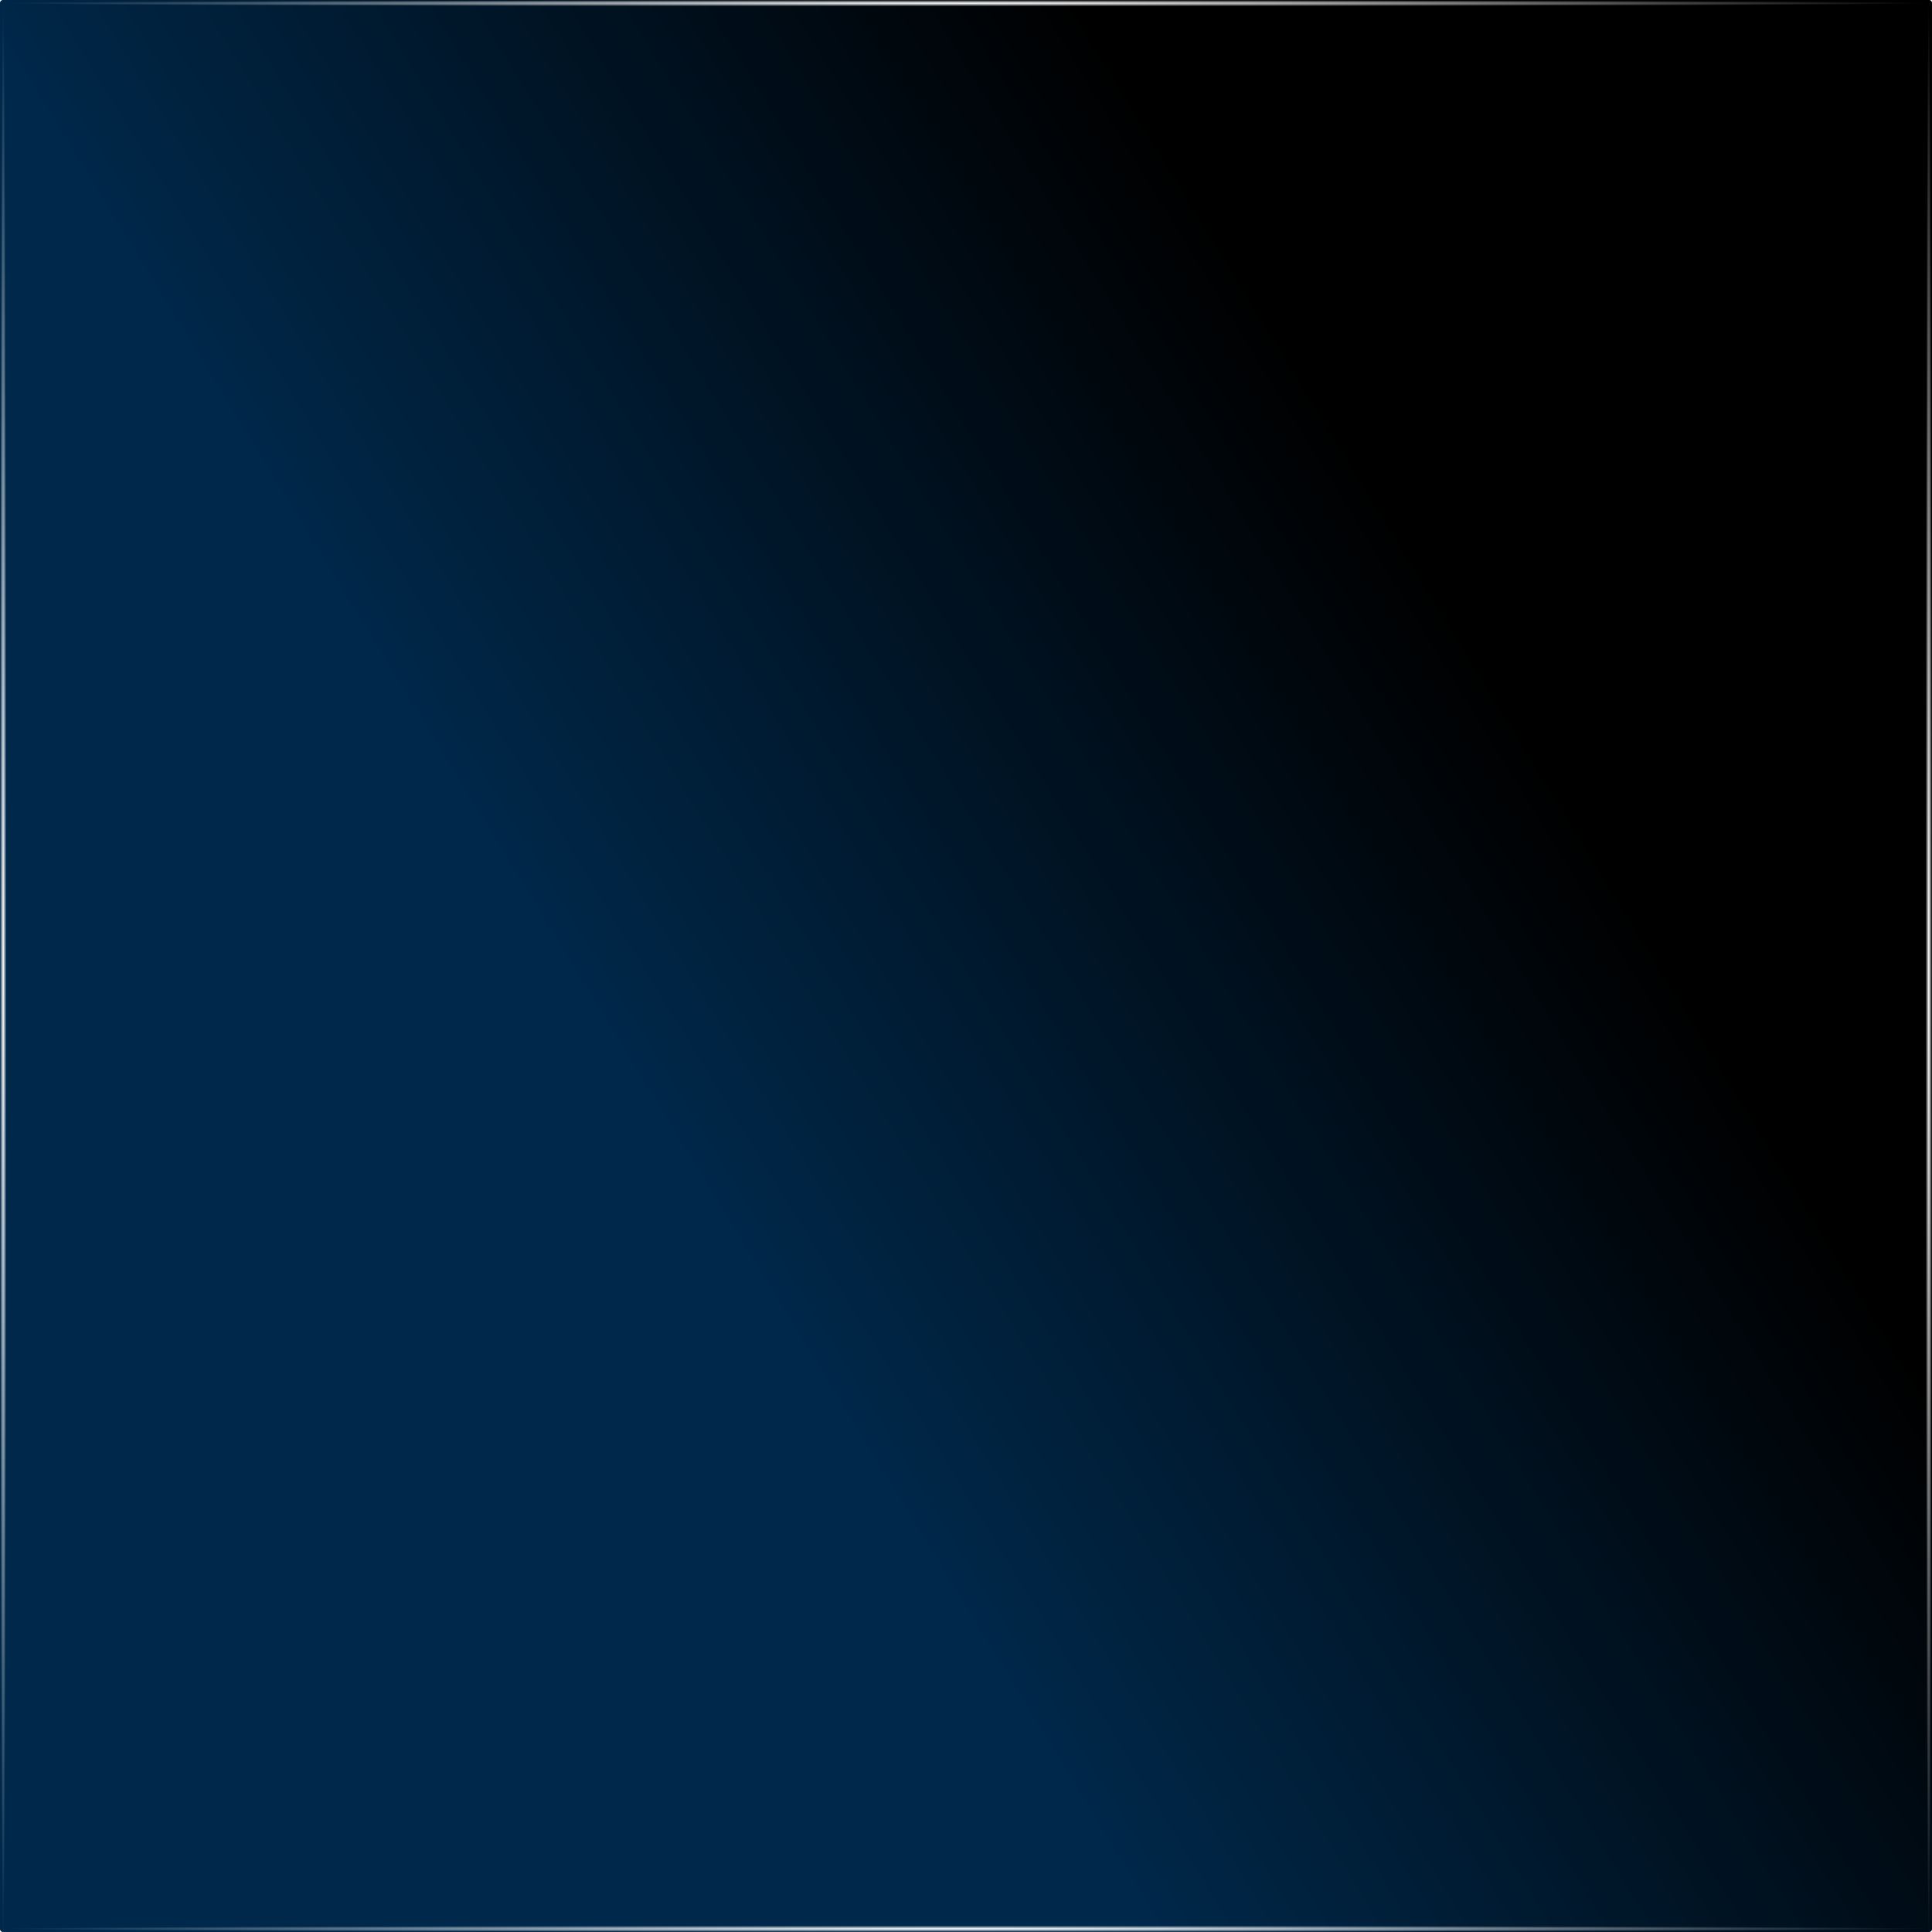
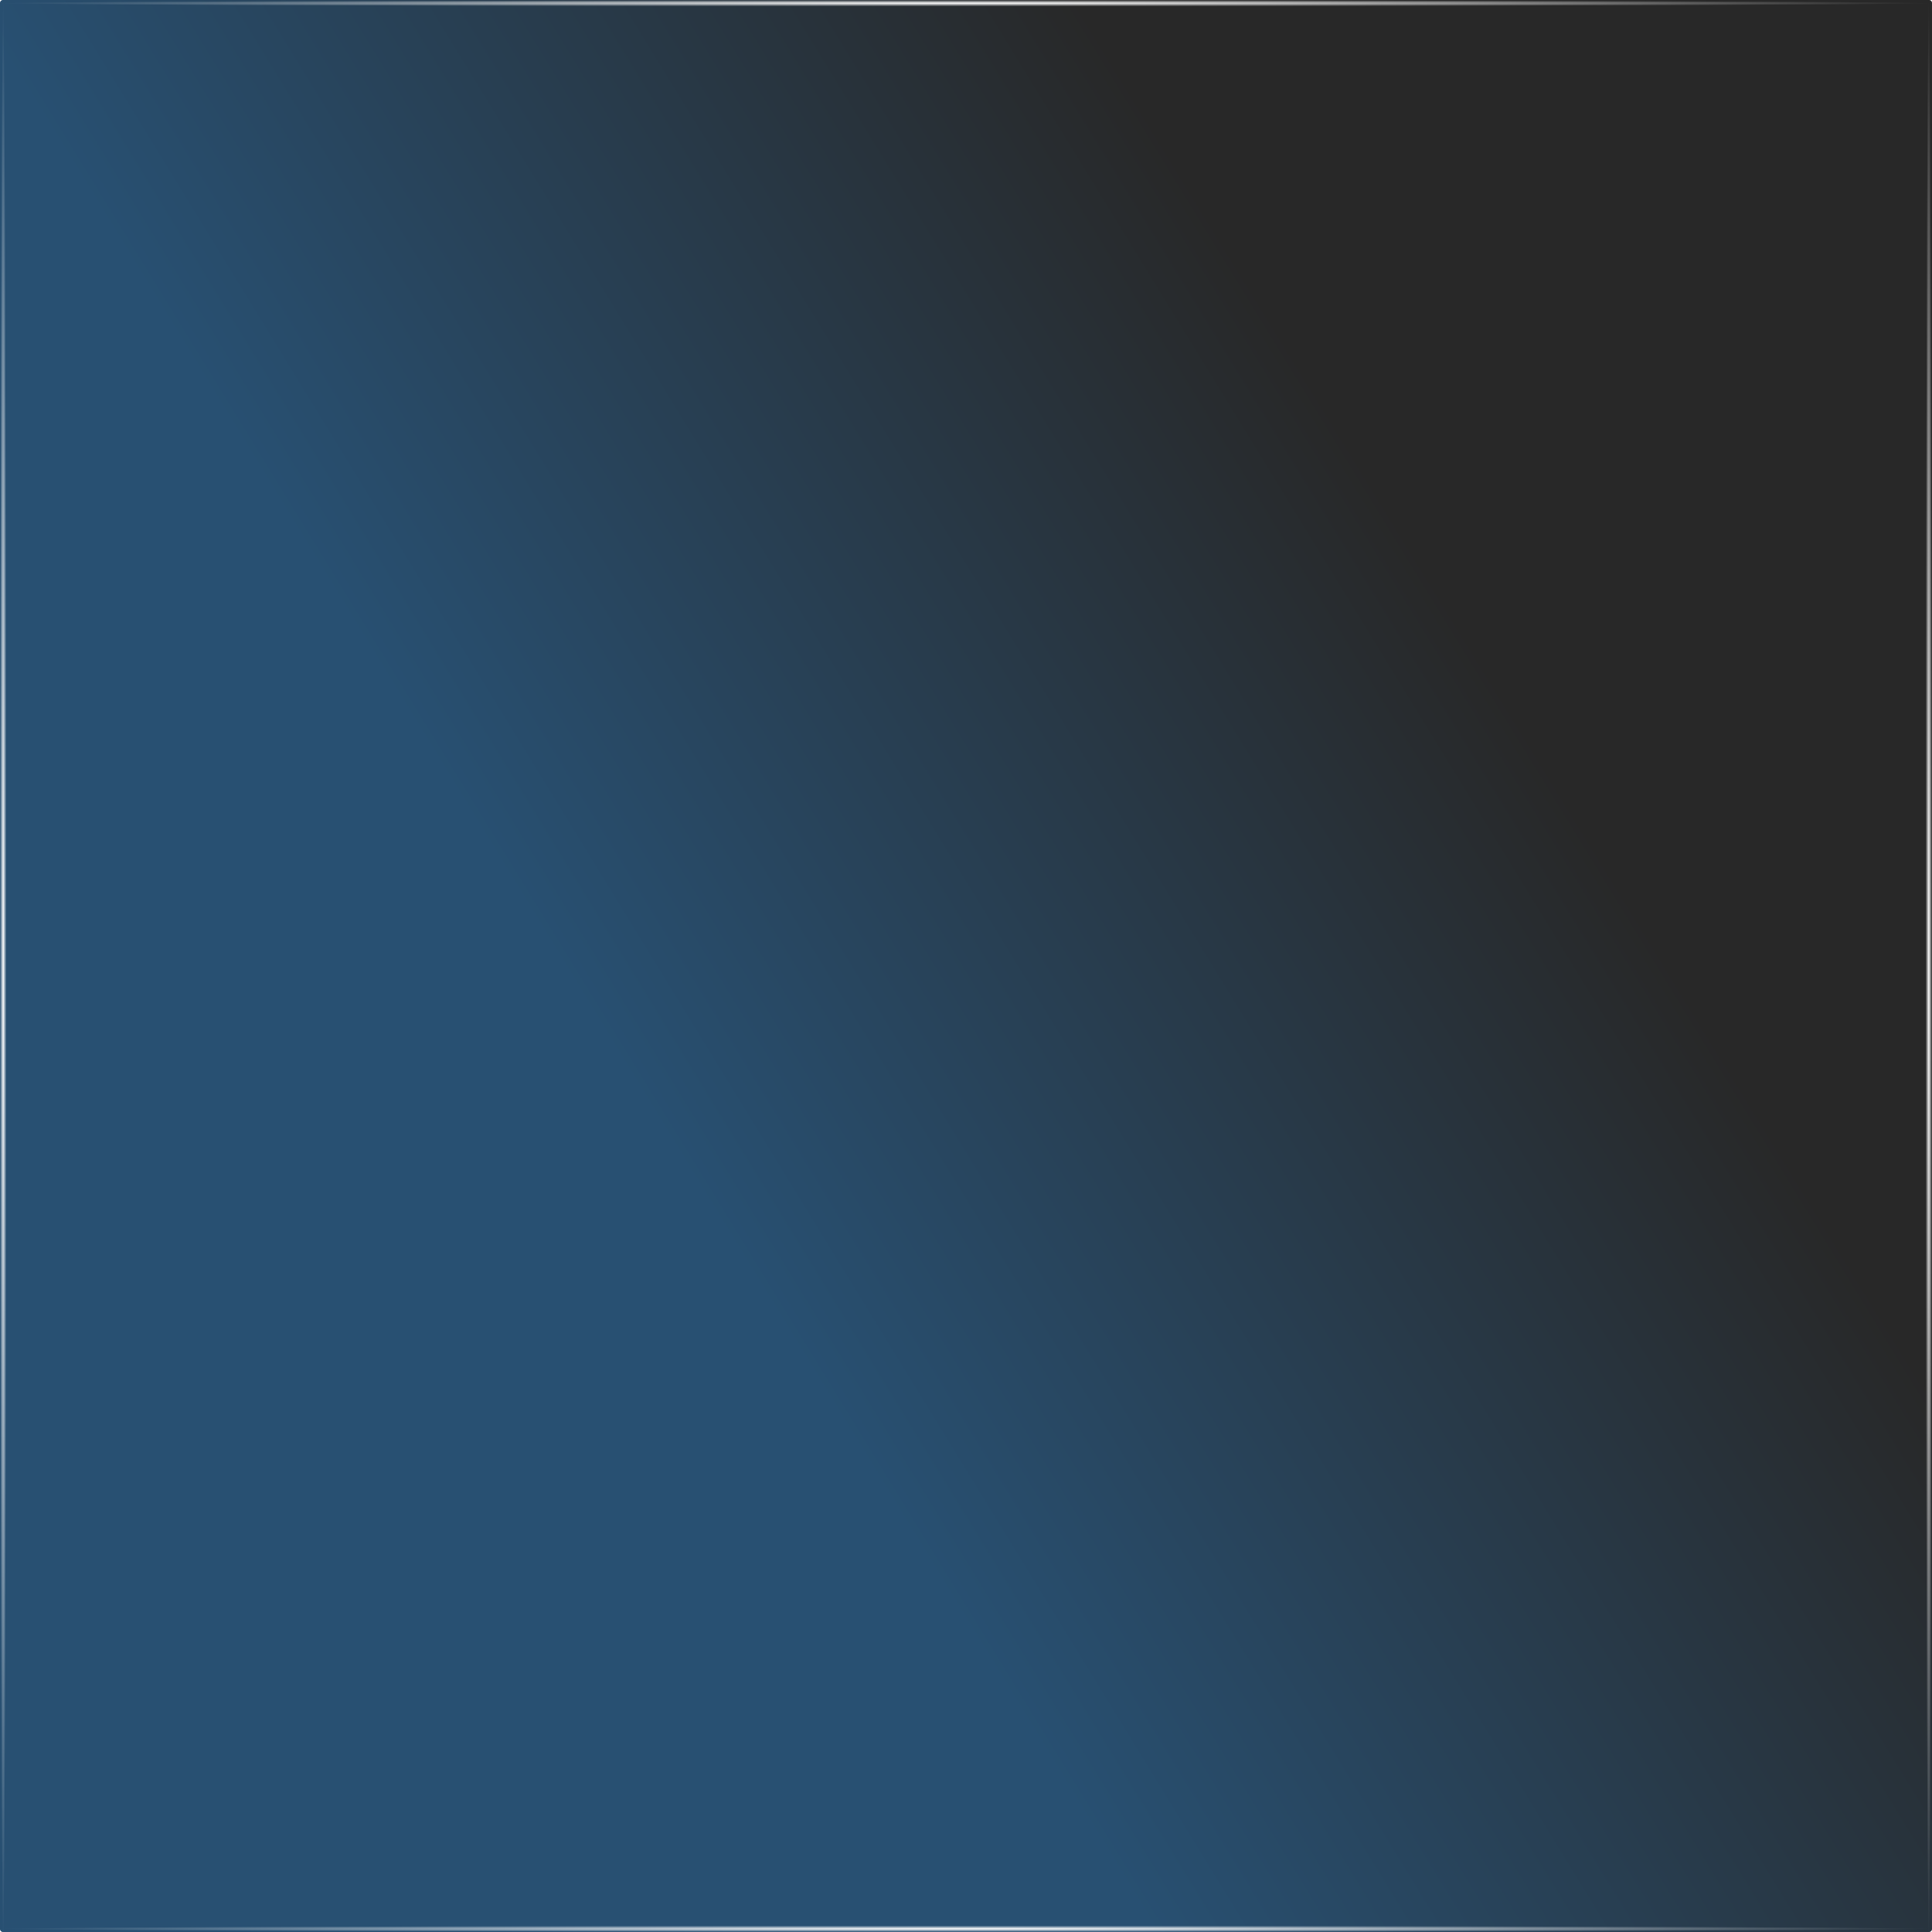
<svg xmlns="http://www.w3.org/2000/svg" xmlns:xlink="http://www.w3.org/1999/xlink" width="300" height="300" viewBox="0 0 300 300" id="svg10995" version="1.1">
  <defs id="defs10997">
    <linearGradient id="linearGradient11584">
      <stop style="stop-color:#ffffff;stop-opacity:1;" offset="0" id="stop11586" />
      <stop style="stop-color:#ffffff;stop-opacity:0;" offset="1" id="stop11588" />
    </linearGradient>
    <linearGradient id="linearGradient11570">
      <stop style="stop-color:#ffffff;stop-opacity:1;" offset="0" id="stop11572" />
      <stop style="stop-color:#ffffff;stop-opacity:0;" offset="1" id="stop11574" />
    </linearGradient>
    <radialGradient xlink:href="#linearGradient11570" id="radialGradient11576" cx="150" cy="1051.862" fx="150" fy="1051.862" r="150" gradientTransform="matrix(1,0,0,0.00333333,0,1048.356)" gradientUnits="userSpaceOnUse" />
    <radialGradient xlink:href="#linearGradient11570" id="radialGradient11580" gradientUnits="userSpaceOnUse" gradientTransform="matrix(1,0,0,0.00333333,0,749.356)" cx="150" cy="1051.862" fx="150" fy="1051.862" r="150" />
    <radialGradient xlink:href="#linearGradient11584" id="radialGradient11590" cx="0.5" cy="1007.362" fx="0.5" fy="1007.362" r="0.5" gradientTransform="matrix(1,0,0,300,0,-301306.29)" gradientUnits="userSpaceOnUse" />
    <radialGradient xlink:href="#linearGradient11584" id="radialGradient11594" gradientUnits="userSpaceOnUse" gradientTransform="matrix(1,0,0,300,299,-301306.29)" cx="0.5" cy="1007.362" fx="0.5" fy="1007.362" r="0.5" />
    <linearGradient gradientTransform="matrix(0.297392,0,0,4.285714,-7.732183,66.64835)" xlink:href="#linearGradient5073" id="linearGradient5079" x1="571.083" y1="223.603" x2="578.418" y2="158.795" gradientUnits="userSpaceOnUse" />
    <linearGradient id="linearGradient5073">
-       <stop style="stop-color:#00284a;stop-opacity:1;" offset="0" id="stop5075" />
-       <stop style="stop-color:#000000;stop-opacity:1" offset="1" id="stop5077" />
+       <stop style="stop-color:#285072;stop-opacity:1" offset="0" id="stop5075" />
+       <stop style="stop-color:#282828;stop-opacity:1" offset="1" id="stop5077" />
    </linearGradient>
  </defs>
  <g id="layer1" transform="translate(0,-752.3622)">
    <rect style="display:inline;opacity:1;fill:url(#linearGradient5079);fill-opacity:1;stroke:#000000;stroke-width:0;stroke-linecap:square;stroke-linejoin:round;stroke-miterlimit:4;stroke-dasharray:none;stroke-opacity:1" id="rect4576" width="300" height="300" x="9.1287093e-006" y="752.362" ry="0.448" />
    <rect style="opacity:1;fill:url(#radialGradient11576);fill-opacity:1;stroke:none;stroke-width:2.6;stroke-linecap:round;stroke-linejoin:miter;stroke-miterlimit:4;stroke-dasharray:none;stroke-dashoffset:0;stroke-opacity:1" id="rect11568" width="300" height="1" x="0" y="1051.362" />
    <rect y="752.362" x="0" height="1" width="300" id="rect11578" style="opacity:1;fill:url(#radialGradient11580);fill-opacity:1;stroke:none;stroke-width:2.6;stroke-linecap:round;stroke-linejoin:miter;stroke-miterlimit:4;stroke-dasharray:none;stroke-dashoffset:0;stroke-opacity:1" />
    <rect style="opacity:1;fill:url(#radialGradient11590);fill-opacity:1;stroke:none;stroke-width:2.6;stroke-linecap:round;stroke-linejoin:miter;stroke-miterlimit:4;stroke-dasharray:none;stroke-dashoffset:0;stroke-opacity:1" id="rect11582" width="1" height="300" x="0" y="752.362" />
    <rect y="752.362" x="299" height="300" width="1" id="rect11592" style="opacity:1;fill:url(#radialGradient11594);fill-opacity:1;stroke:none;stroke-width:2.6;stroke-linecap:round;stroke-linejoin:miter;stroke-miterlimit:4;stroke-dasharray:none;stroke-dashoffset:0;stroke-opacity:1" />
    <rect style="opacity:1;fill:#000000;fill-opacity:0;stroke:none;stroke-width:2.6;stroke-linecap:round;stroke-linejoin:miter;stroke-miterlimit:4;stroke-dasharray:none;stroke-dashoffset:0;stroke-opacity:1" id="rect4166" width="364.904" height="161.469" x="-51.159" y="910.078" />
  </g>
</svg>
